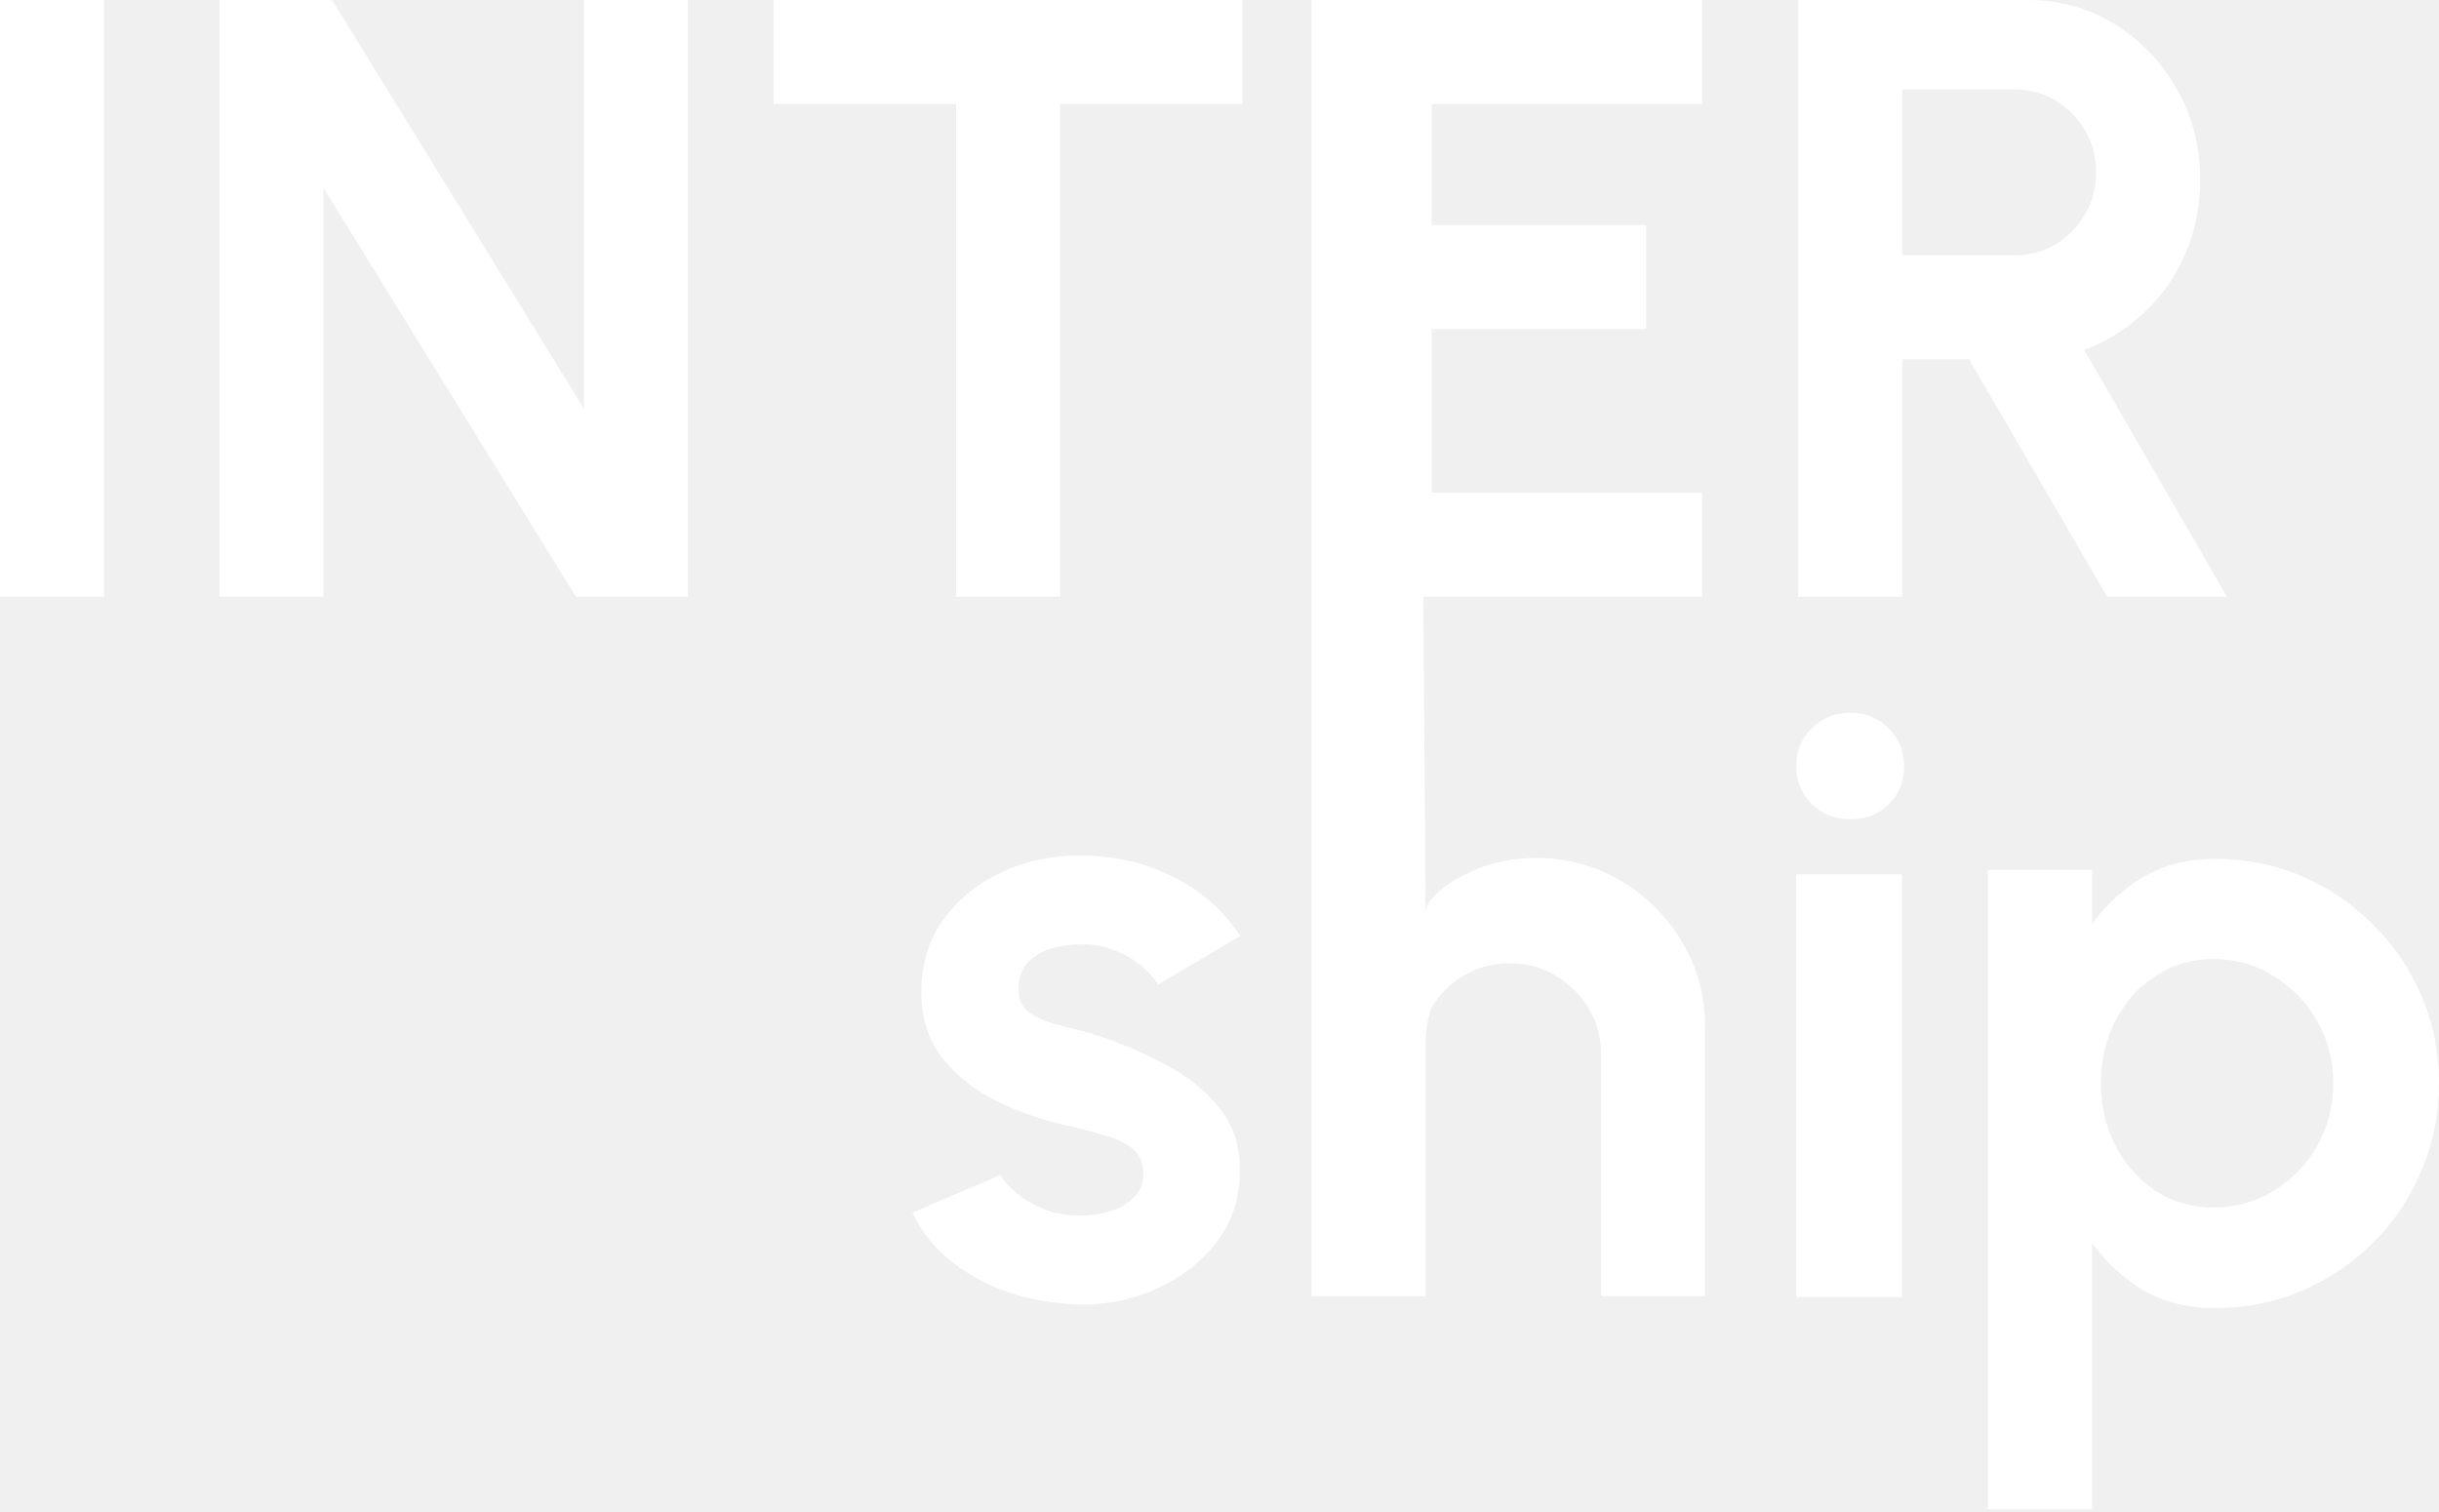
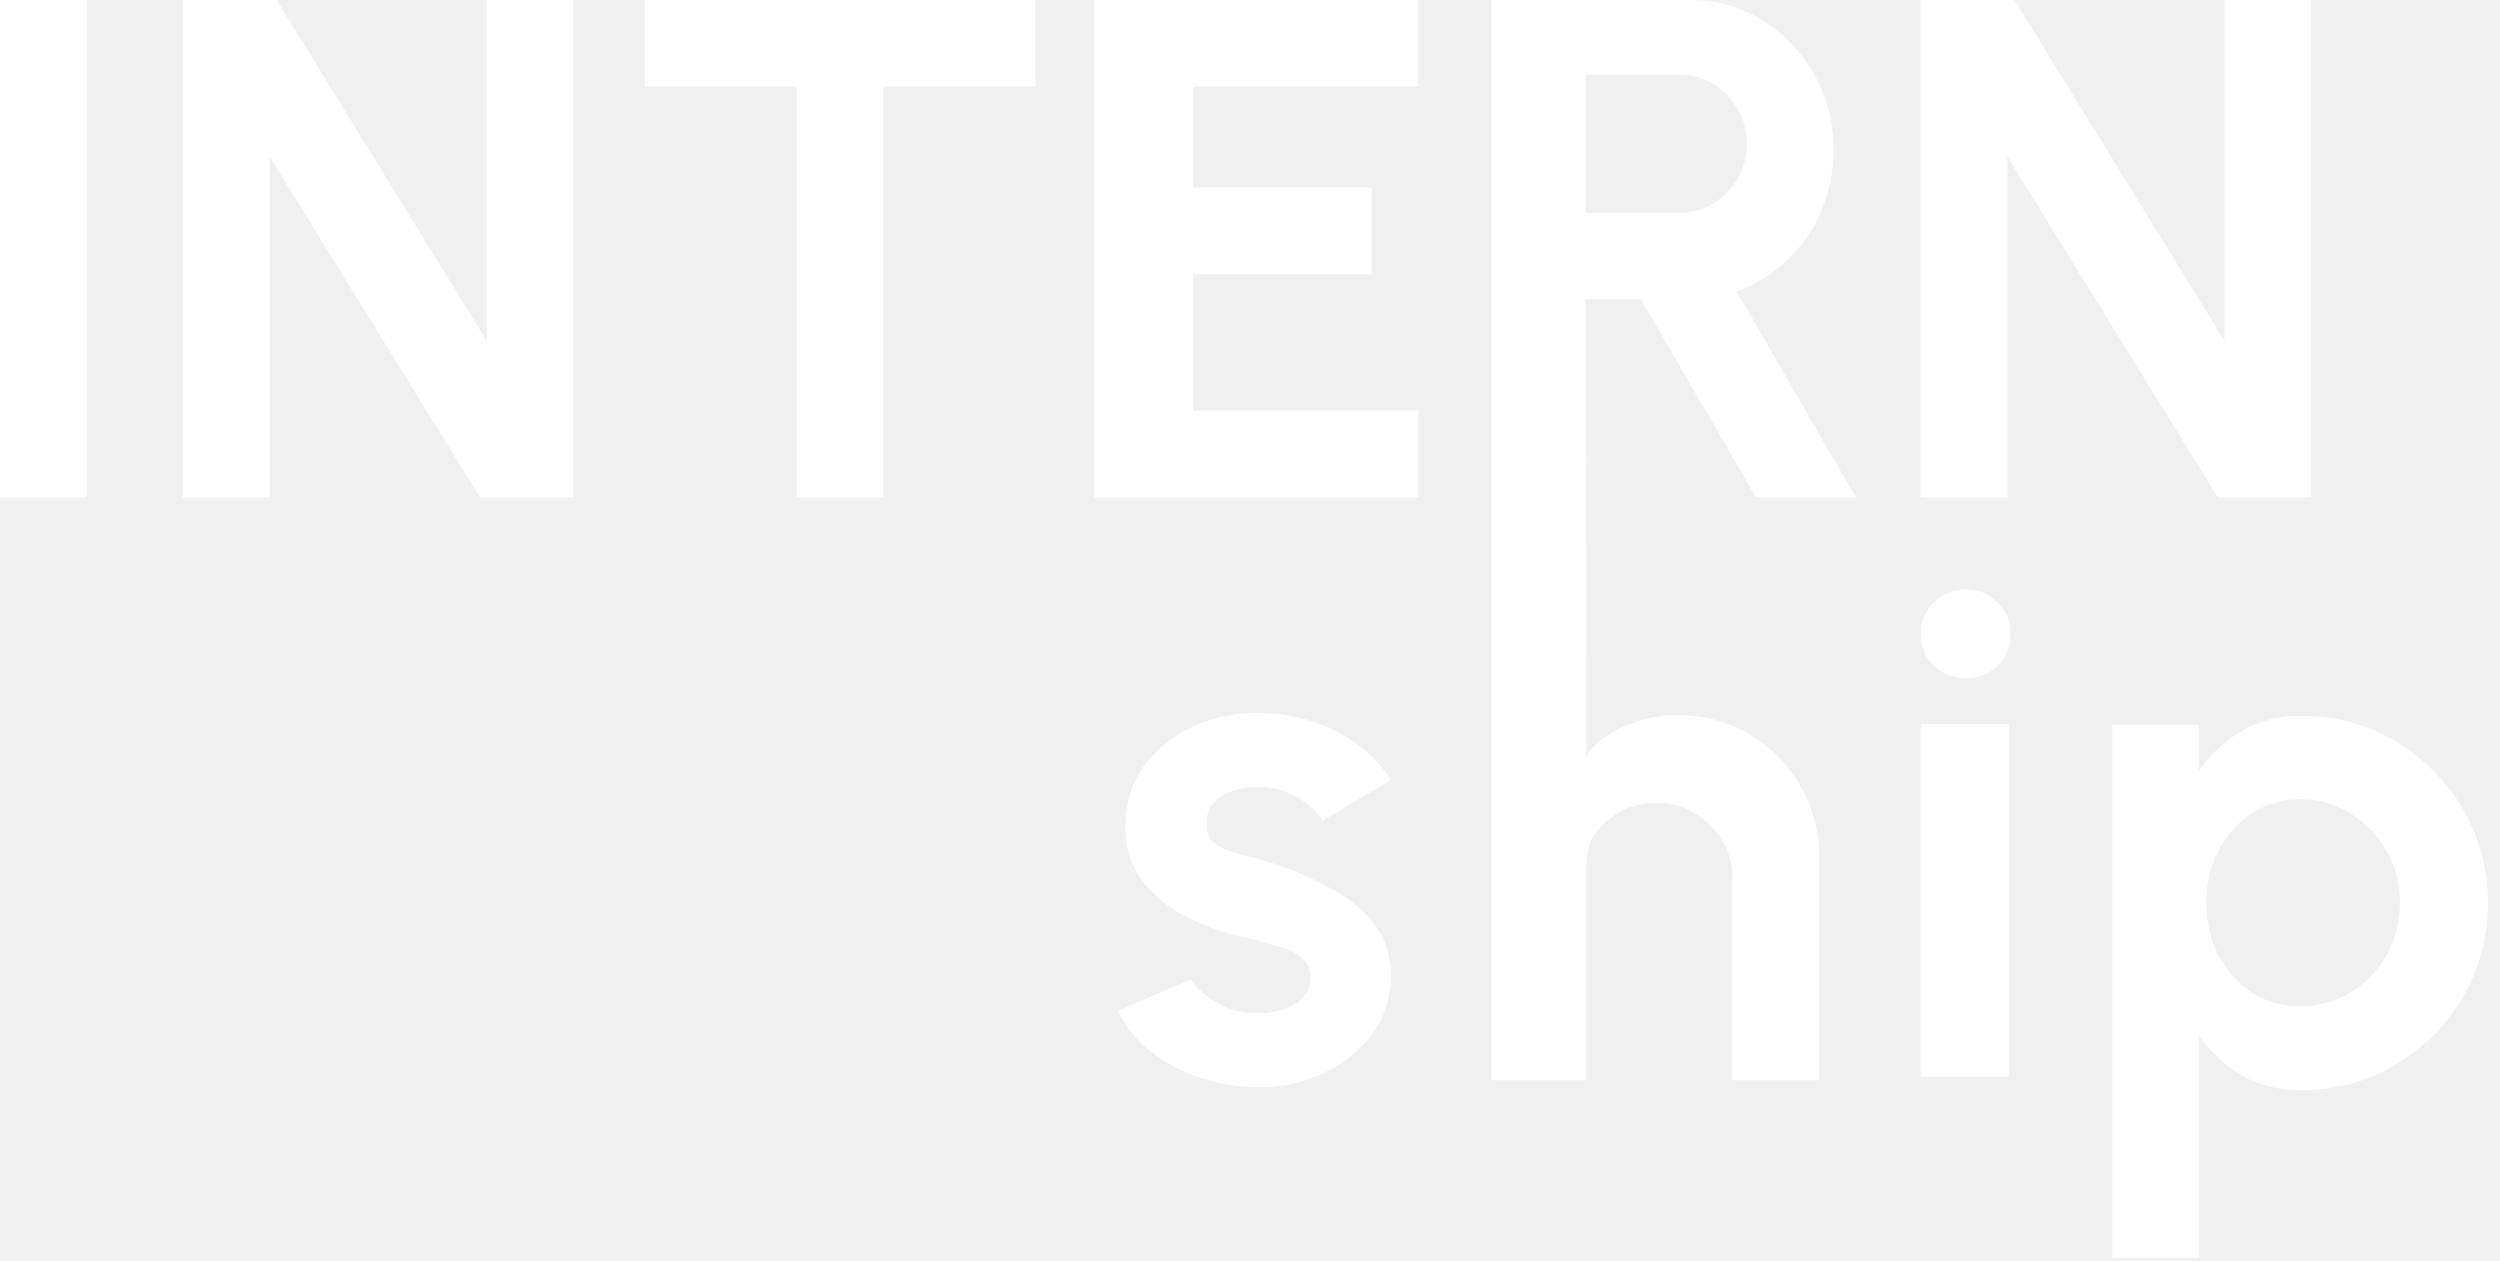
- <svg xmlns="http://www.w3.org/2000/svg" width="100" height="62" viewBox="0 0 100 62" fill="none">
+ <svg xmlns="http://www.w3.org/2000/svg" width="123" height="62" viewBox="0 0 123 62" fill="none">
+   <path d="M94.5 24.47V0H99.114L109.444 16.762V0H113.709V24.47H109.112L98.765 7.708V24.47H94.5Z" fill="white" />
  <path d="M73.725 24.47V0H83.11C84.439 0 85.639 0.332 86.711 0.996C87.783 1.66 88.633 2.552 89.263 3.67C89.892 4.777 90.207 6.007 90.207 7.358C90.207 8.465 90.003 9.485 89.595 10.417C89.199 11.338 88.639 12.136 87.917 12.812C87.206 13.488 86.385 14 85.453 14.35L91.308 24.47H86.396L80.733 14.734H77.989V24.47H73.725ZM77.989 10.47H82.621C83.227 10.47 83.78 10.318 84.281 10.015C84.782 9.712 85.184 9.304 85.487 8.792C85.79 8.279 85.942 7.708 85.942 7.079C85.942 6.438 85.79 5.861 85.487 5.348C85.184 4.836 84.782 4.428 84.281 4.125C83.78 3.822 83.227 3.67 82.621 3.67H77.989V10.47Z" fill="white" />
  <path d="M53.842 24.47L53.842 0H69.783V4.265H58.702V9.229H67.493V13.493H58.702V20.205H69.783V24.47H53.842Z" fill="white" />
-   <path d="M50.946 0V4.265H43.465V24.47H39.2V4.265H31.719V0H50.946Z" fill="white" />
+   <path d="M50.946 0V4.265H43.465V24.47H39.2V4.265H31.72V0H50.946Z" fill="white" />
  <path d="M9 24.47V0H13.614L23.944 16.762V0H28.209V24.47H23.612L13.264 7.708V24.47H9Z" fill="white" />
  <path d="M0 24.47V0H4.265V24.47H0Z" fill="white" />
-   <path d="M85.773 61.889H81.508V35.671H85.773V37.891C86.344 37.099 87.043 36.458 87.87 35.968C88.709 35.467 89.688 35.217 90.806 35.217C92.088 35.217 93.282 35.456 94.389 35.933C95.496 36.411 96.469 37.075 97.308 37.926C98.159 38.765 98.817 39.738 99.283 40.845C99.761 41.952 100 43.14 100 44.41C100 45.681 99.761 46.875 99.283 47.993C98.817 49.112 98.159 50.097 97.308 50.947C96.469 51.786 95.496 52.445 94.389 52.922C93.282 53.4 92.088 53.639 90.806 53.639C89.688 53.639 88.709 53.394 87.87 52.905C87.043 52.404 86.344 51.757 85.773 50.965V61.889ZM90.754 39.324C89.868 39.324 89.076 39.557 88.377 40.023C87.678 40.478 87.13 41.09 86.734 41.859C86.338 42.628 86.14 43.478 86.14 44.41C86.14 45.343 86.338 46.199 86.734 46.98C87.13 47.749 87.678 48.366 88.377 48.832C89.076 49.287 89.868 49.514 90.754 49.514C91.651 49.514 92.473 49.287 93.218 48.832C93.964 48.378 94.558 47.766 95.001 46.997C95.444 46.217 95.665 45.354 95.665 44.41C95.665 43.478 95.444 42.628 95.001 41.859C94.558 41.09 93.964 40.478 93.218 40.023C92.484 39.557 91.663 39.324 90.754 39.324Z" fill="white" />
-   <path d="M73.647 35.849H77.981V53.189H73.647V35.849ZM75.884 33.594C75.255 33.594 74.725 33.39 74.293 32.983C73.862 32.563 73.647 32.039 73.647 31.409C73.647 30.792 73.862 30.273 74.293 29.854C74.725 29.434 75.249 29.225 75.867 29.225C76.484 29.225 77.003 29.434 77.422 29.854C77.853 30.273 78.069 30.792 78.069 31.409C78.069 32.039 77.859 32.563 77.44 32.983C77.02 33.39 76.502 33.594 75.884 33.594Z" fill="white" />
-   <path d="M69.907 42.104V53.15H65.642V43.222C65.642 42.535 65.473 41.911 65.135 41.352C64.797 40.781 64.343 40.333 63.772 40.006C63.213 39.668 62.589 39.499 61.902 39.499C61.214 39.499 60.585 39.668 60.014 40.006C59.455 40.333 59.006 40.781 58.668 41.352C58.45 42.084 58.45 42.535 58.45 43.222V53.15H53.774V0H58.179L58.45 37.408C58.45 36.823 59.484 36.103 60.311 35.742C61.139 35.369 62.03 35.182 62.986 35.182C64.256 35.182 65.415 35.497 66.464 36.126C67.513 36.744 68.346 37.577 68.963 38.625C69.592 39.663 69.907 40.822 69.907 42.104Z" fill="white" />
-   <path d="M43.788 53.464C42.879 53.406 41.999 53.225 41.148 52.922C40.309 52.608 39.564 52.183 38.911 51.647C38.258 51.111 37.758 50.47 37.408 49.724L41.008 48.186C41.148 48.419 41.376 48.669 41.69 48.938C42.005 49.194 42.378 49.409 42.809 49.584C43.252 49.759 43.735 49.846 44.259 49.846C44.702 49.846 45.122 49.788 45.518 49.672C45.926 49.543 46.252 49.351 46.497 49.095C46.753 48.838 46.881 48.506 46.881 48.099C46.881 47.667 46.73 47.335 46.427 47.102C46.135 46.858 45.763 46.677 45.308 46.56C44.865 46.432 44.434 46.316 44.015 46.211C42.908 45.989 41.877 45.646 40.921 45.18C39.977 44.714 39.214 44.114 38.631 43.379C38.06 42.634 37.775 41.736 37.775 40.688C37.775 39.534 38.078 38.538 38.684 37.699C39.301 36.86 40.1 36.213 41.078 35.759C42.069 35.304 43.135 35.077 44.277 35.077C45.663 35.077 46.934 35.368 48.087 35.951C49.252 36.522 50.173 37.332 50.849 38.381L47.475 40.373C47.312 40.093 47.085 39.837 46.794 39.604C46.502 39.359 46.17 39.161 45.797 39.01C45.425 38.847 45.034 38.753 44.627 38.73C44.102 38.707 43.624 38.753 43.193 38.87C42.762 38.986 42.413 39.185 42.145 39.464C41.888 39.744 41.76 40.117 41.76 40.583C41.76 41.026 41.935 41.358 42.284 41.579C42.634 41.789 43.053 41.952 43.543 42.069C44.044 42.185 44.522 42.313 44.976 42.453C46.001 42.791 46.963 43.205 47.86 43.694C48.769 44.183 49.497 44.783 50.045 45.494C50.592 46.205 50.855 47.056 50.831 48.046C50.831 49.176 50.493 50.167 49.818 51.017C49.142 51.856 48.268 52.497 47.196 52.94C46.135 53.383 44.999 53.558 43.788 53.464Z" fill="white" />
+   <path d="M108.185 61.889H103.92V35.671H108.185V37.891C108.756 37.099 109.455 36.458 110.282 35.968C111.121 35.467 112.1 35.217 113.219 35.217C114.5 35.217 115.695 35.456 116.802 35.933C117.909 36.411 118.882 37.075 119.72 37.926C120.571 38.765 121.229 39.738 121.696 40.845C122.173 41.952 122.412 43.14 122.412 44.41C122.412 45.681 122.173 46.875 121.696 47.993C121.229 49.112 120.571 50.097 119.72 50.947C118.882 51.786 117.909 52.445 116.802 52.922C115.695 53.4 114.5 53.639 113.219 53.639C112.1 53.639 111.121 53.394 110.282 52.905C109.455 52.404 108.756 51.757 108.185 50.965V61.889ZM113.166 39.324C112.281 39.324 111.488 39.557 110.789 40.023C110.09 40.478 109.542 41.09 109.146 41.859C108.75 42.628 108.552 43.478 108.552 44.41C108.552 45.343 108.75 46.199 109.146 46.98C109.542 47.749 110.09 48.366 110.789 48.832C111.488 49.287 112.281 49.514 113.166 49.514C114.063 49.514 114.885 49.287 115.631 48.832C116.376 48.378 116.971 47.766 117.413 46.997C117.856 46.217 118.078 45.354 118.078 44.41C118.078 43.478 117.856 42.628 117.413 41.859C116.971 41.09 116.376 40.478 115.631 40.023C114.896 39.557 114.075 39.324 113.166 39.324Z" fill="white" />
+   <path d="M94.5 35.624H98.835V52.965H94.5V35.624ZM96.737 33.37C96.108 33.37 95.578 33.166 95.147 32.758C94.716 32.338 94.5 31.814 94.5 31.185C94.5 30.567 94.716 30.049 95.147 29.629C95.578 29.21 96.102 29 96.72 29C97.337 29 97.856 29.21 98.275 29.629C98.707 30.049 98.922 30.567 98.922 31.185C98.922 31.814 98.712 32.338 98.293 32.758C97.873 33.166 97.355 33.37 96.737 33.37Z" fill="white" />
+   <path d="M89.499 42.104V53.15H85.235V43.222C85.235 42.535 85.066 41.911 84.728 41.352C84.39 40.781 83.935 40.333 83.364 40.006C82.805 39.668 82.182 39.499 81.494 39.499C80.807 39.499 80.177 39.668 79.607 40.006C79.047 40.333 78.599 40.781 78.261 41.352C78.042 42.084 78.042 42.535 78.042 43.222V53.15H73.366V0L78 0L78.042 37.408C78.042 36.823 79.076 36.103 79.904 35.742C80.731 35.369 81.622 35.182 82.578 35.182C83.848 35.182 85.007 35.497 86.056 36.126C87.105 36.744 87.938 37.577 88.555 38.625C89.185 39.663 89.499 40.822 89.499 42.104Z" fill="white" />
+   <path d="M61.38 53.465C60.471 53.407 59.591 53.227 58.74 52.923C57.901 52.609 57.156 52.184 56.503 51.648C55.851 51.112 55.35 50.471 55 49.725L58.6 48.187C58.74 48.42 58.968 48.67 59.282 48.938C59.597 49.195 59.97 49.41 60.401 49.585C60.844 49.76 61.327 49.847 61.852 49.847C62.294 49.847 62.714 49.789 63.11 49.672C63.518 49.544 63.844 49.352 64.089 49.096C64.345 48.839 64.473 48.507 64.473 48.099C64.473 47.668 64.322 47.336 64.019 47.103C63.727 46.858 63.355 46.678 62.9 46.561C62.457 46.433 62.026 46.317 61.607 46.212C60.5 45.99 59.469 45.647 58.513 45.181C57.569 44.715 56.806 44.114 56.224 43.38C55.653 42.635 55.367 41.737 55.367 40.689C55.367 39.535 55.67 38.539 56.276 37.7C56.894 36.861 57.692 36.214 58.67 35.76C59.661 35.305 60.727 35.078 61.869 35.078C63.256 35.078 64.526 35.369 65.679 35.952C66.844 36.523 67.765 37.333 68.441 38.382L65.067 40.374C64.904 40.094 64.677 39.838 64.386 39.605C64.095 39.36 63.763 39.162 63.39 39.011C63.017 38.848 62.626 38.754 62.219 38.731C61.694 38.708 61.217 38.754 60.785 38.871C60.354 38.987 60.005 39.185 59.737 39.465C59.48 39.745 59.352 40.118 59.352 40.584C59.352 41.027 59.527 41.359 59.877 41.58C60.226 41.79 60.645 41.953 61.135 42.069C61.636 42.186 62.114 42.314 62.568 42.454C63.593 42.792 64.555 43.206 65.452 43.695C66.361 44.184 67.089 44.784 67.637 45.495C68.184 46.206 68.447 47.057 68.423 48.047C68.423 49.177 68.085 50.168 67.41 51.018C66.734 51.857 65.86 52.498 64.788 52.941C63.727 53.384 62.591 53.559 61.38 53.465Z" fill="white" />
</svg>
